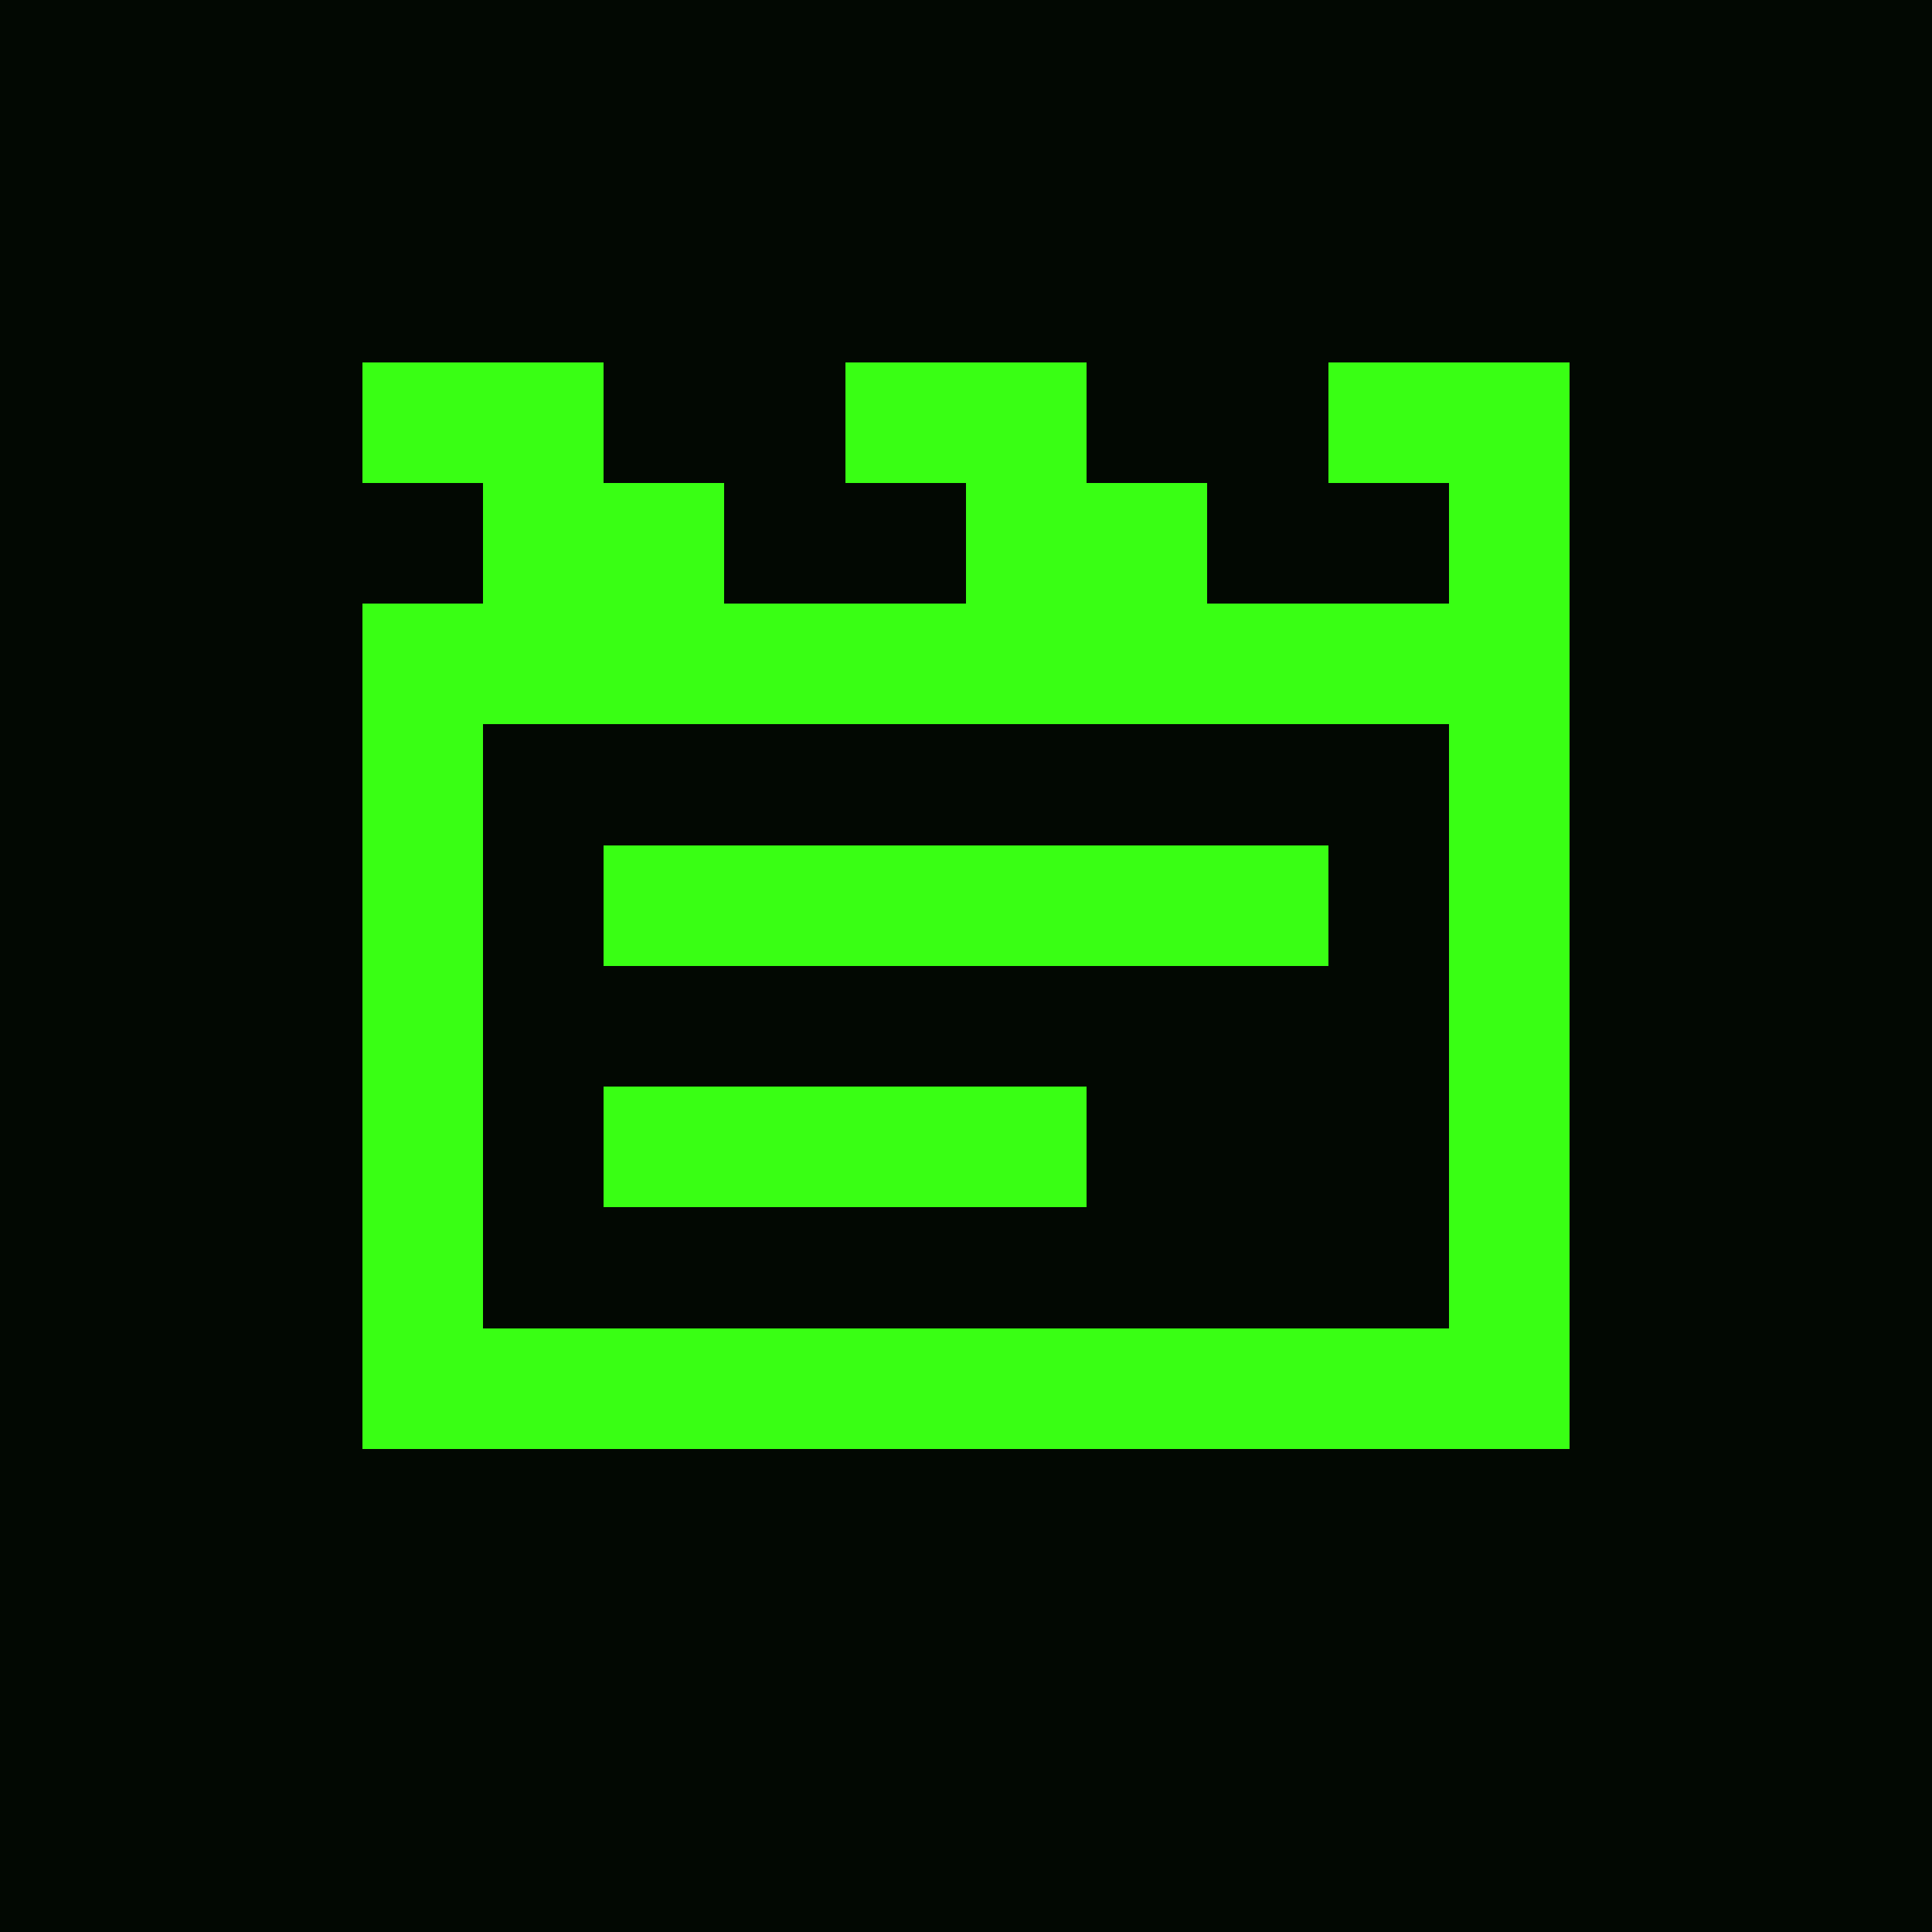
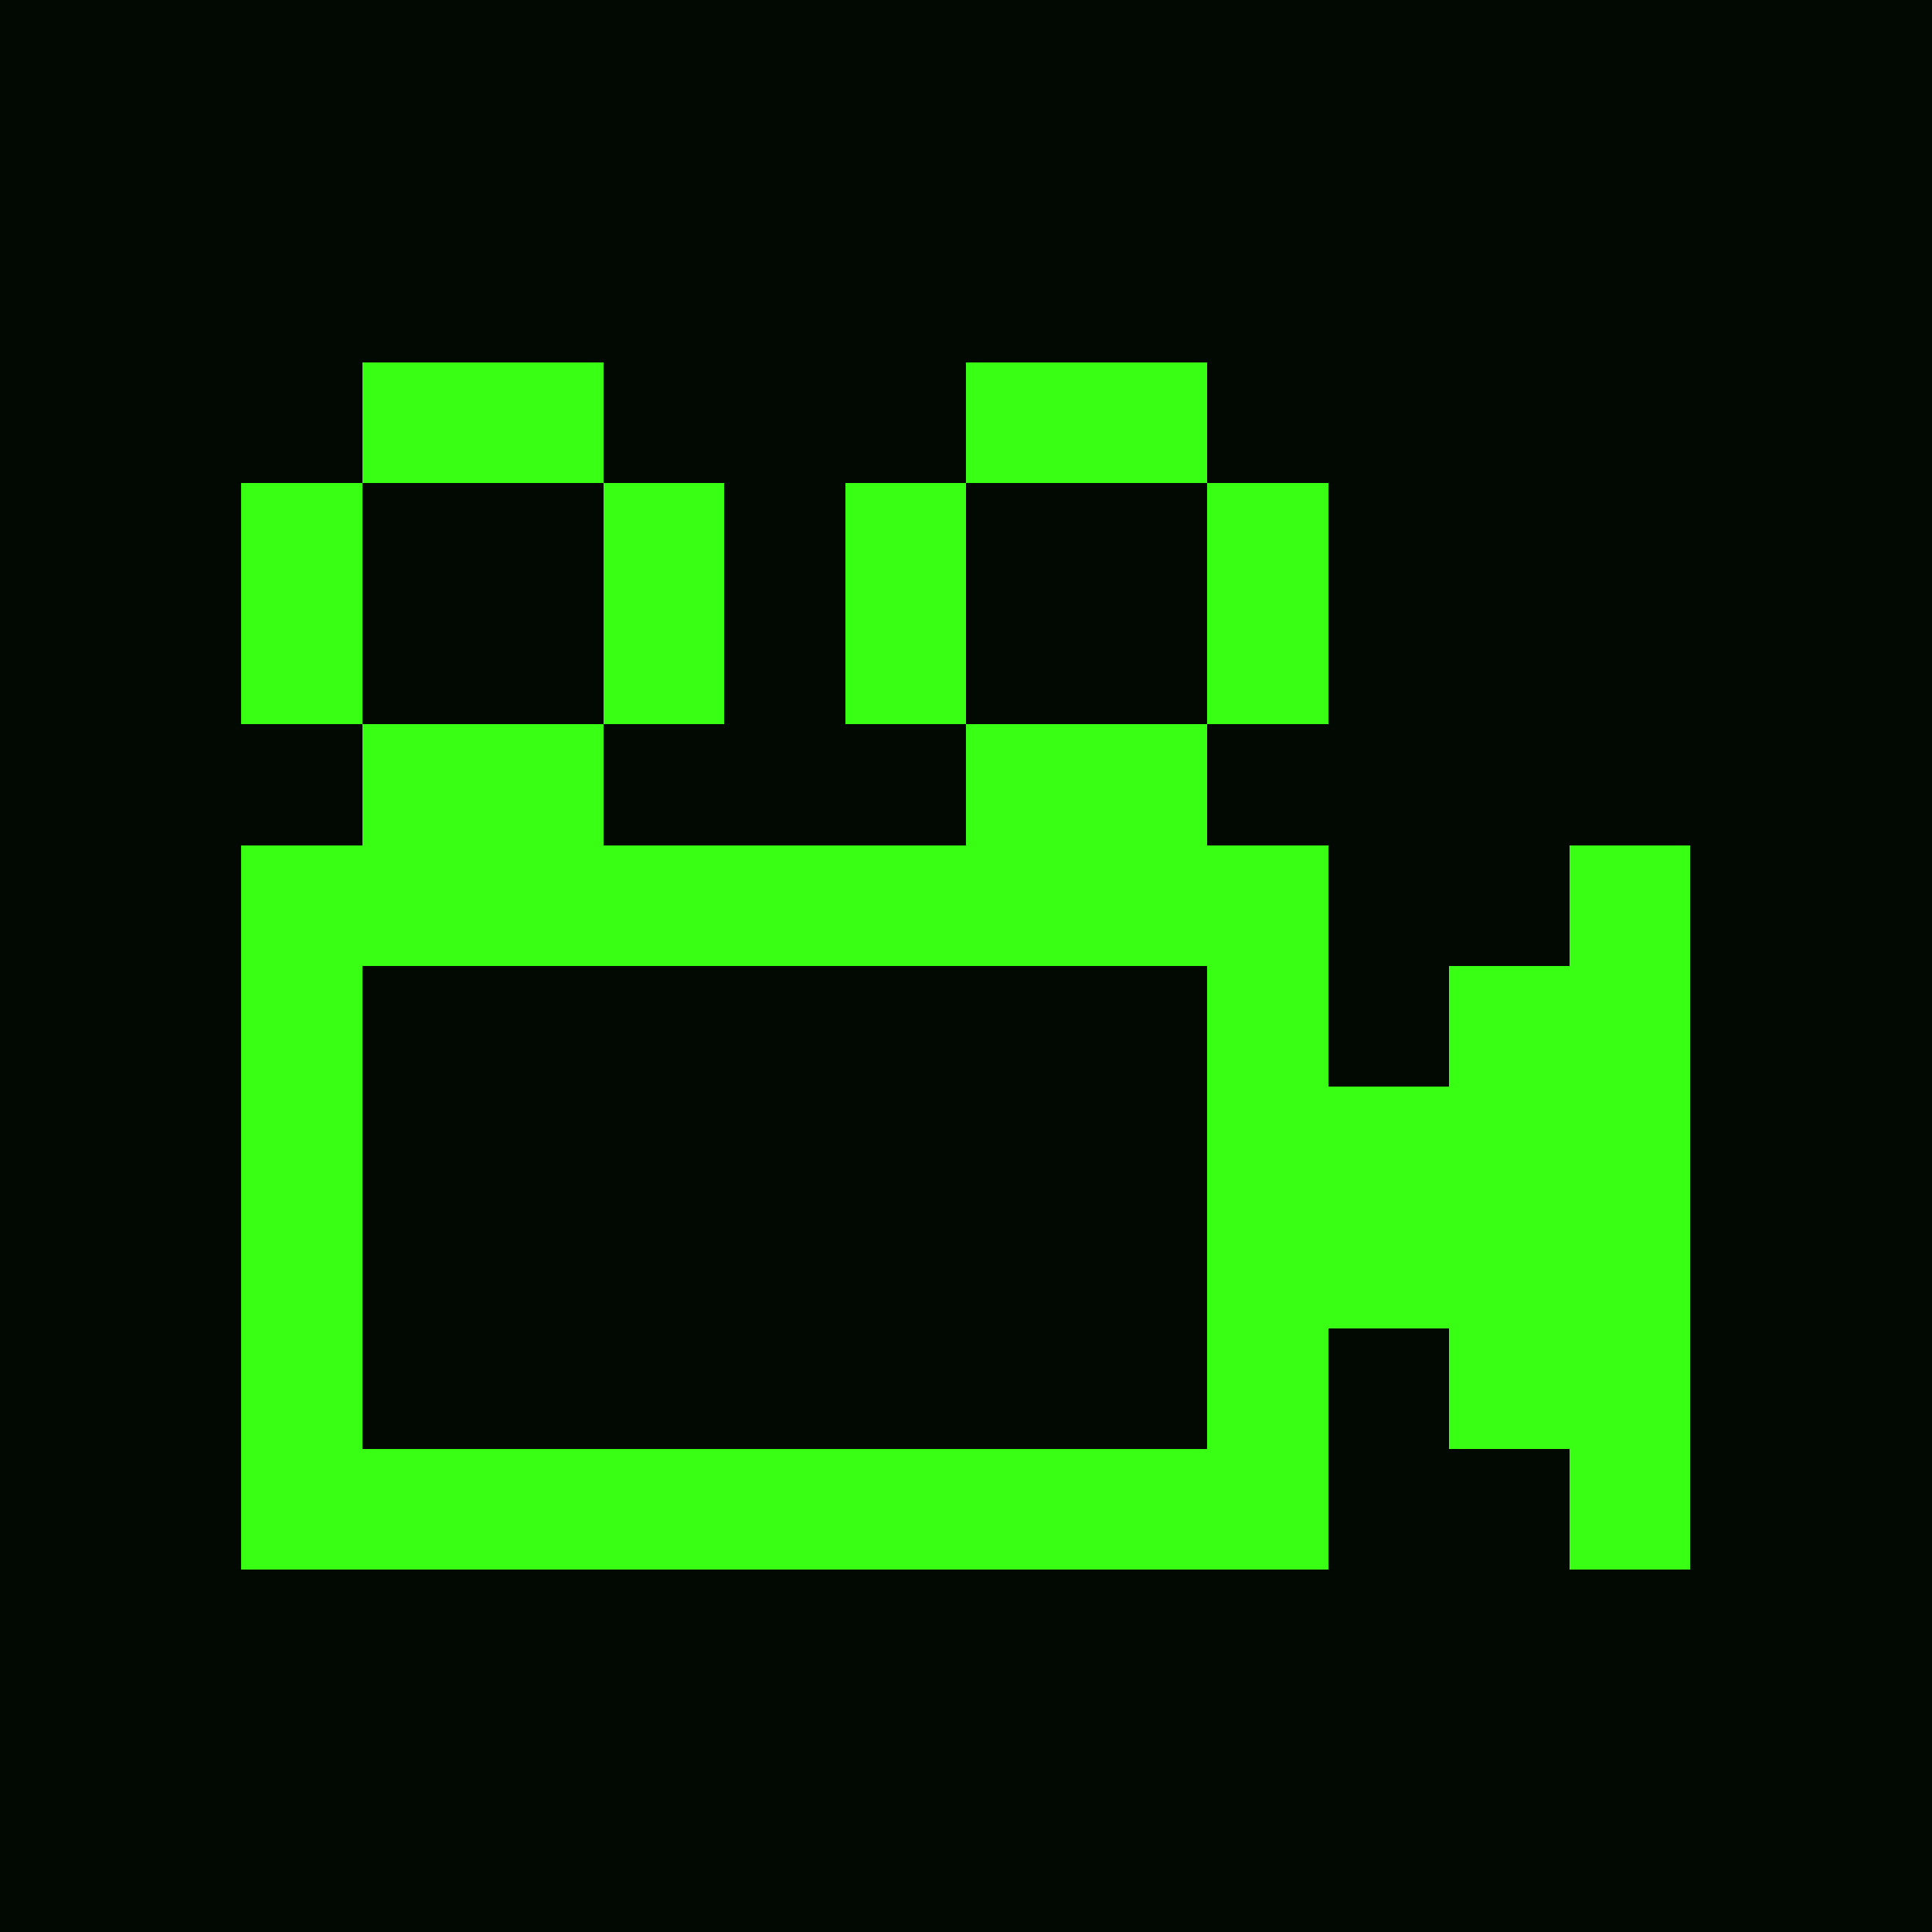
<svg xmlns="http://www.w3.org/2000/svg" width="16" height="16" viewBox="0 0 16 16" shape-rendering="crispEdges">
  <rect width="16" height="16" fill="#020802" />
-   <path fill="#39ff14" transform="translate(3 3) scale(1)" d="M0 0h2v1h-2zM4 0h2v1h-2zM8 0h2v1h-2zM1 1h2v1h-2zM5 1h2v1h-2zM9 1h1v1h-1zM0 2h10v1h-10zM0 3h1v1h-1zM9 3h1v1h-1zM0 4h1v1h-1zM2 4h6v1h-6zM9 4h1v1h-1zM0 5h1v1h-1zM9 5h1v1h-1zM0 6h1v1h-1zM2 6h4v1h-4zM9 6h1v1h-1zM0 7h1v1h-1zM9 7h1v1h-1zM0 8h10v1h-10z" />
+   <path fill="#39ff14" transform="translate(2 3) scale(1)" d="M1 0h2v1h-2zM6 0h2v1h-2zM0 1h1v1h-1zM3 1h1v1h-1zM5 1h1v1h-1zM8 1h1v1h-1zM0 2h1v1h-1zM3 2h1v1h-1zM5 2h1v1h-1zM8 2h1v1h-1zM1 3h2v1h-2zM6 3h2v1h-2zM0 4h9v1h-9zM11 4h1v1h-1zM0 5h1v1h-1zM8 5h1v1h-1zM10 5h2v1h-2zM0 6h1v1h-1zM8 6h4v1h-4zM0 7h1v1h-1zM8 7h4v1h-4zM0 8h1v1h-1zM8 8h1v1h-1zM10 8h2v1h-2zM0 9h9v1h-9zM11 9h1v1h-1z" />
</svg>
